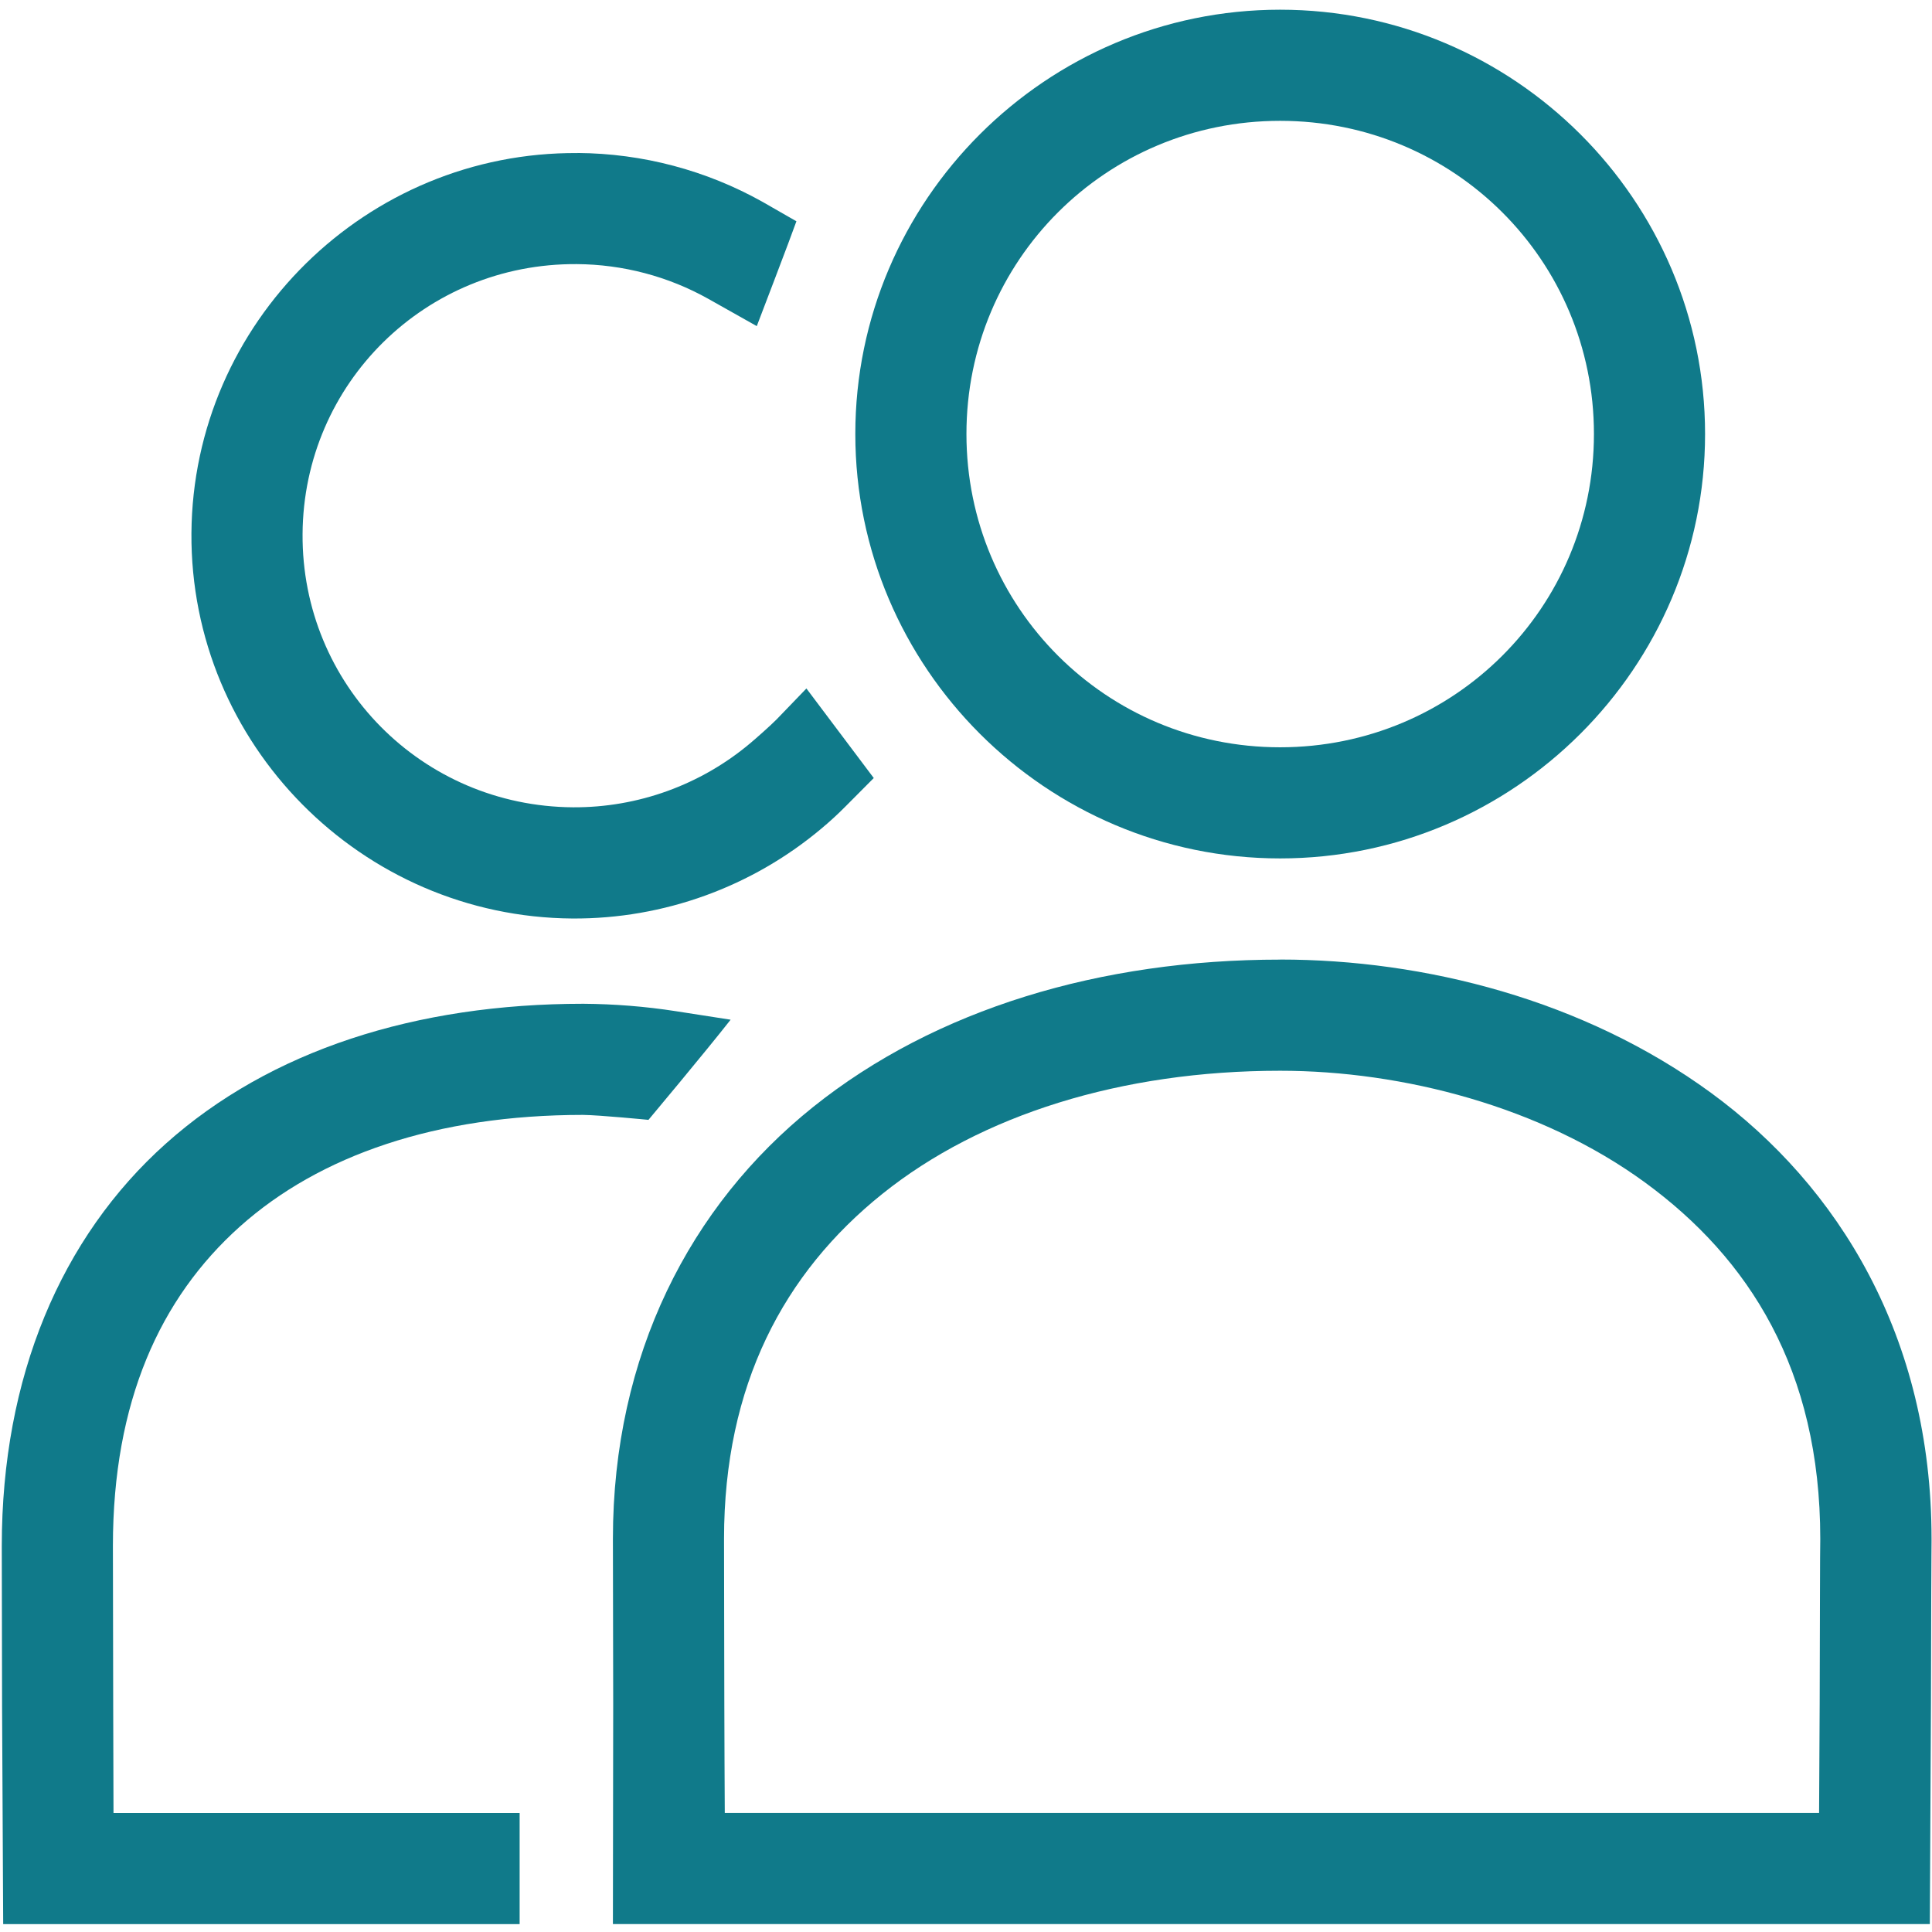
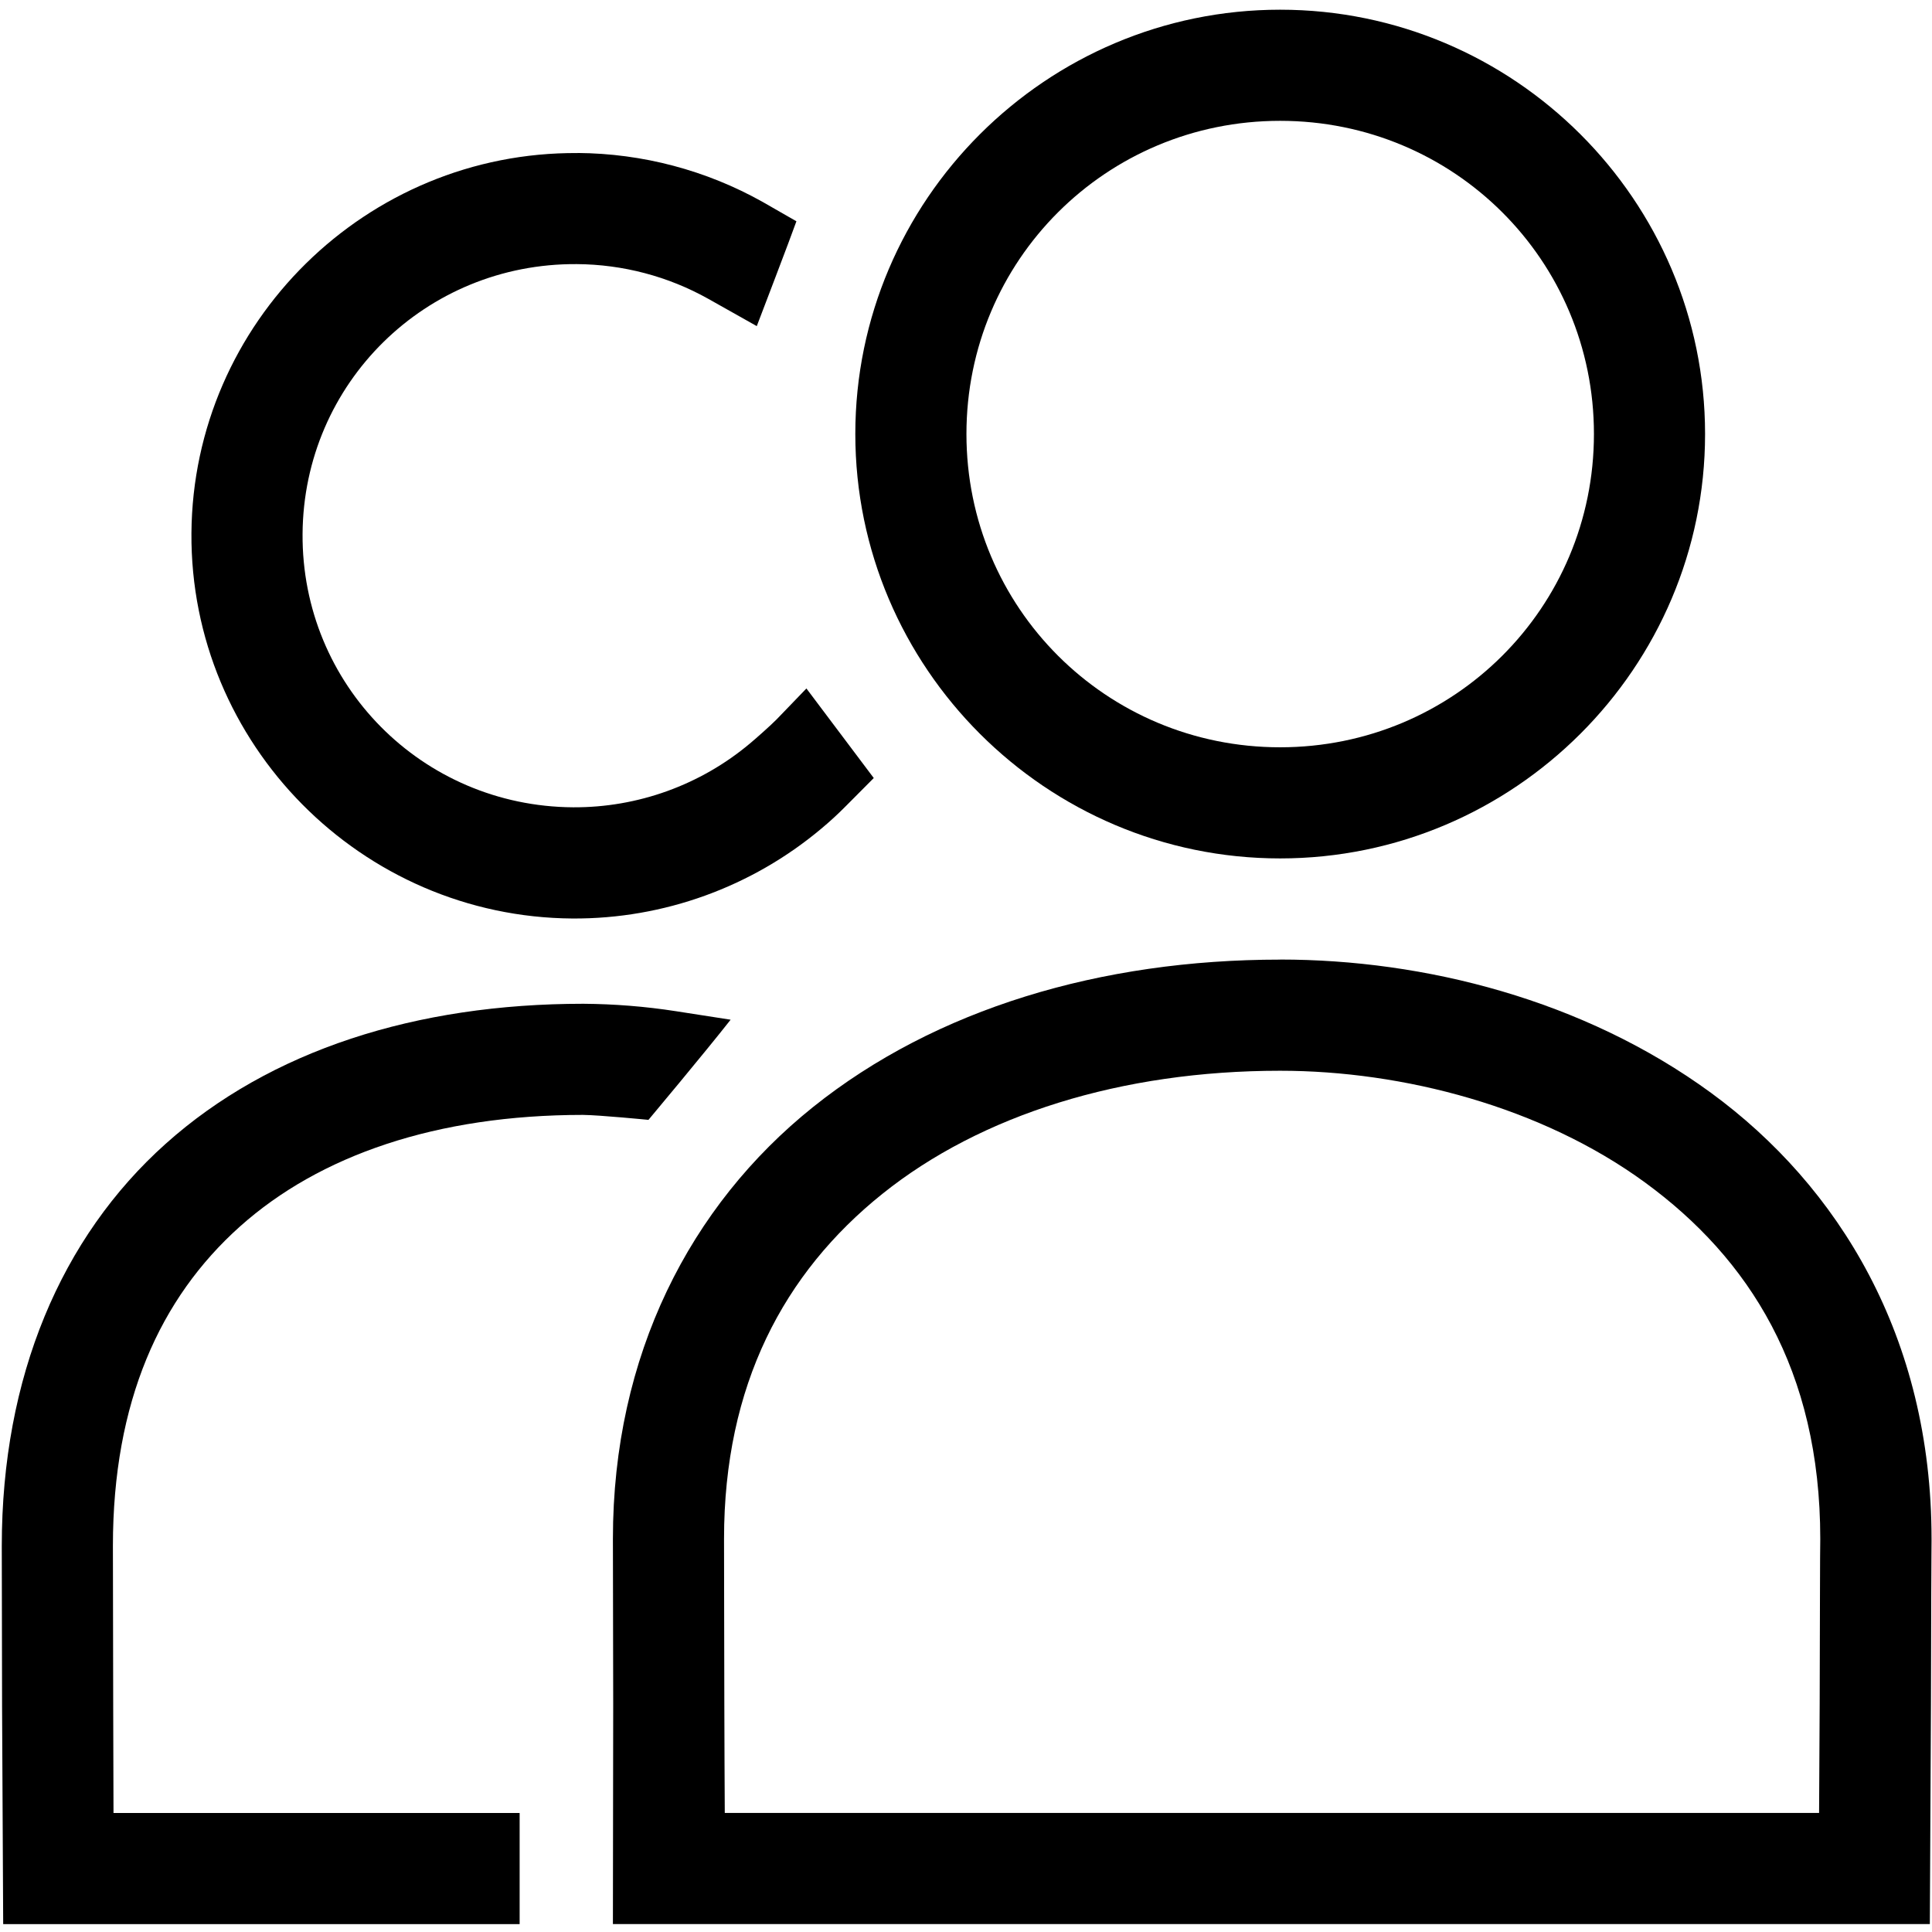
<svg xmlns="http://www.w3.org/2000/svg" width="400" height="400" viewBox="0 0 400 400" id="svg2" version="1.1">
  <defs id="defs4" />
  <g id="layer2">
-     <g transform="matrix(15.3385,0,0,15.3385,-10216.591,-9424.941)" style="display:inline;fill:#107a8a" id="g7483">
-       <path id="path7377" d="m 683.354,627.416 c -2.418,-3e-5 -4.649,0.663 -6.307,1.992 -1.657,1.329 -2.699,3.347 -2.699,5.826 l 0,0.002 0,0.002 c 2.4e-4,0.037 0.004,2.223 0.004,2.223 l -0.004,2.973 17.776,0 0.015,-2.973 c 0,0 0.003,-1.074 0.004,-1.486 10e-4,-0.412 0.005,-0.755 0.004,-0.725 l 0,-0.008 0,-0.008 c 0,-2.727 -1.256,-4.761 -2.977,-6.02 -1.721,-1.258 -3.871,-1.799 -5.814,-1.799 z m 0,1.5 c 1.658,10e-6 3.529,0.487 4.928,1.51 1.399,1.023 2.363,2.524 2.363,4.809 -0.002,0.108 -0.003,0.33 -0.004,0.734 -10e-4,0.413 -0.002,0.951 -0.004,1.488 -0.002,0.534 -0.005,1.066 -0.008,1.477 l -14.771,0 c -0.002,-0.41 -0.005,-0.943 -0.006,-1.477 -0.003,-1.072 -0.003,-2.105 -0.004,-2.223 -4e-5,-2.073 0.806,-3.589 2.137,-4.656 1.331,-1.067 3.227,-1.662 5.369,-1.662 z" style="color:#000000;font-style:normal;font-variant:normal;font-weight:normal;font-stretch:normal;font-size:medium;line-height:normal;font-family:sans-serif;text-indent:0;text-align:start;text-decoration:none;text-decoration-line:none;text-decoration-style:solid;text-decoration-color:#000000;letter-spacing:normal;word-spacing:normal;text-transform:none;direction:ltr;block-progression:tb;writing-mode:lr-tb;baseline-shift:baseline;text-anchor:start;white-space:normal;clip-rule:nonzero;display:inline;overflow:visible;visibility:visible;opacity:1;isolation:auto;mix-blend-mode:normal;color-interpolation:sRGB;color-interpolation-filters:linearRGB;solid-color:#000000;solid-opacity:1;fill:#107a8a;fill-opacity:1;fill-rule:nonzero;stroke:none;stroke-width:1.5;stroke-linecap:square;stroke-linejoin:miter;stroke-miterlimit:4;stroke-dasharray:none;stroke-dashoffset:0;stroke-opacity:1;marker:none;color-rendering:auto;image-rendering:auto;shape-rendering:auto;text-rendering:auto;enable-background:accumulate" />
-       <path id="ellipse7379" d="m 683.354,614.594 c -3.158,0 -5.734,2.572 -5.734,5.727 0,3.155 2.576,5.729 5.734,5.729 3.158,0 5.736,-2.574 5.736,-5.729 0,-3.155 -2.578,-5.727 -5.736,-5.727 z m 0,1.5 c 2.349,0 4.236,1.884 4.236,4.227 0,2.343 -1.887,4.229 -4.236,4.229 -2.349,0 -4.234,-1.886 -4.234,-4.229 0,-2.343 1.885,-4.227 4.234,-4.227 z" style="color:#000000;font-style:normal;font-variant:normal;font-weight:normal;font-stretch:normal;font-size:medium;line-height:normal;font-family:sans-serif;text-indent:0;text-align:start;text-decoration:none;text-decoration-line:none;text-decoration-style:solid;text-decoration-color:#000000;letter-spacing:normal;word-spacing:normal;text-transform:none;direction:ltr;block-progression:tb;writing-mode:lr-tb;baseline-shift:baseline;text-anchor:start;white-space:normal;clip-rule:nonzero;display:inline;overflow:visible;visibility:visible;opacity:1;isolation:auto;mix-blend-mode:normal;color-interpolation:sRGB;color-interpolation-filters:linearRGB;solid-color:#000000;solid-opacity:1;fill:#107a8a;fill-opacity:1;fill-rule:nonzero;stroke:none;stroke-width:1.5;stroke-linecap:square;stroke-linejoin:miter;stroke-miterlimit:4;stroke-dasharray:none;stroke-dashoffset:0;stroke-opacity:1;marker:none;color-rendering:auto;image-rendering:auto;shape-rendering:auto;text-rendering:auto;enable-background:accumulate" />
-       <path id="path7381" d="m 673.947,628.012 c -2.254,-7e-5 -4.223,0.626 -5.635,1.889 -1.412,1.263 -2.213,3.146 -2.213,5.43 l 0,0.002 0,0.002 c 2e-4,0.04 0.004,2.174 0.004,2.174 l 0.015,2.926 6.139,0 0.832,0 0,-1.5 -0.832,0 -4.65,0 c -0.002,-0.4 -0.003,-0.911 -0.004,-1.428 -0.002,-1.053 -0.003,-2.08 -0.004,-2.18 7.1e-4,-1.942 0.635,-3.342 1.713,-4.307 1.078,-0.964 2.656,-1.507 4.631,-1.508 0.223,0.002 0.885,0.067 0.885,0.067 0,0 0.763,-0.911 1.109,-1.352 l -0.74,-0.115 c -0.412,-0.064 -0.829,-0.097 -1.246,-0.1 l -0.002,0 -0.002,0 z" style="color:#000000;font-style:normal;font-variant:normal;font-weight:normal;font-stretch:normal;font-size:medium;line-height:normal;font-family:sans-serif;text-indent:0;text-align:start;text-decoration:none;text-decoration-line:none;text-decoration-style:solid;text-decoration-color:#000000;letter-spacing:normal;word-spacing:normal;text-transform:none;direction:ltr;block-progression:tb;writing-mode:lr-tb;baseline-shift:baseline;text-anchor:start;white-space:normal;clip-rule:nonzero;display:inline;overflow:visible;visibility:visible;opacity:1;isolation:auto;mix-blend-mode:normal;color-interpolation:sRGB;color-interpolation-filters:linearRGB;solid-color:#000000;solid-opacity:1;fill:#107a8a;fill-opacity:1;fill-rule:nonzero;stroke:none;stroke-width:1.5;stroke-linecap:square;stroke-linejoin:miter;stroke-miterlimit:4;stroke-dasharray:none;stroke-dashoffset:0;stroke-opacity:1;marker:none;color-rendering:auto;image-rendering:auto;shape-rendering:auto;text-rendering:auto;enable-background:accumulate" />
-       <path id="path7383" d="m 673.872,616.529 c -2.849,-0.02 -5.193,2.285 -5.213,5.131 -0.019,2.845 2.294,5.182 5.143,5.201 1.232,0.007 2.421,-0.426 3.358,-1.212 0.114,-0.095 0.223,-0.195 0.328,-0.301 l 0.381,-0.383 -0.909,-1.209 -0.402,0.417 c -0.074,0.076 -0.28,0.259 -0.361,0.326 -0.665,0.558 -1.511,0.866 -2.387,0.861 -2.04,-0.013 -3.665,-1.658 -3.651,-3.691 0.014,-2.033 1.661,-3.655 3.701,-3.641 0.622,0.004 1.234,0.165 1.776,0.469 l 0.654,0.368 c 0,0 0.469,-1.225 0.535,-1.415 l -0.455,-0.261 c -0.763,-0.428 -1.622,-0.655 -2.498,-0.661 z" style="color:#000000;font-style:normal;font-variant:normal;font-weight:normal;font-stretch:normal;font-size:medium;line-height:normal;font-family:sans-serif;text-indent:0;text-align:start;text-decoration:none;text-decoration-line:none;text-decoration-style:solid;text-decoration-color:#000000;letter-spacing:normal;word-spacing:normal;text-transform:none;direction:ltr;block-progression:tb;writing-mode:lr-tb;baseline-shift:baseline;text-anchor:start;white-space:normal;clip-rule:nonzero;display:inline;overflow:visible;visibility:visible;opacity:1;isolation:auto;mix-blend-mode:normal;color-interpolation:sRGB;color-interpolation-filters:linearRGB;solid-color:#000000;solid-opacity:1;fill:#107a8a;fill-opacity:1;fill-rule:nonzero;stroke:none;stroke-width:1.5;stroke-linecap:square;stroke-linejoin:miter;stroke-miterlimit:4;stroke-dasharray:none;stroke-dashoffset:0;stroke-opacity:1;marker:none;color-rendering:auto;image-rendering:auto;shape-rendering:auto;text-rendering:auto;enable-background:accumulate" />
+     <g transform="matrix(15.3385,0,0,15.3385,-10216.591,-9424.941)" style="display:inline;fill:#000000" id="g7483">
+       <path id="path7377" d="m 683.354,627.416 c -2.418,-3e-5 -4.649,0.663 -6.307,1.992 -1.657,1.329 -2.699,3.347 -2.699,5.826 l 0,0.002 0,0.002 c 2.4e-4,0.037 0.004,2.223 0.004,2.223 l -0.004,2.973 17.776,0 0.015,-2.973 c 0,0 0.003,-1.074 0.004,-1.486 10e-4,-0.412 0.005,-0.755 0.004,-0.725 l 0,-0.008 0,-0.008 c 0,-2.727 -1.256,-4.761 -2.977,-6.02 -1.721,-1.258 -3.871,-1.799 -5.814,-1.799 z m 0,1.5 c 1.658,10e-6 3.529,0.487 4.928,1.51 1.399,1.023 2.363,2.524 2.363,4.809 -0.002,0.108 -0.003,0.33 -0.004,0.734 -10e-4,0.413 -0.002,0.951 -0.004,1.488 -0.002,0.534 -0.005,1.066 -0.008,1.477 l -14.771,0 c -0.002,-0.41 -0.005,-0.943 -0.006,-1.477 -0.003,-1.072 -0.003,-2.105 -0.004,-2.223 -4e-5,-2.073 0.806,-3.589 2.137,-4.656 1.331,-1.067 3.227,-1.662 5.369,-1.662 z" style="color:#000000;font-style:normal;font-variant:normal;font-weight:normal;font-stretch:normal;font-size:medium;line-height:normal;font-family:sans-serif;text-indent:0;text-align:start;text-decoration:none;text-decoration-line:none;text-decoration-style:solid;text-decoration-color:#000000;letter-spacing:normal;word-spacing:normal;text-transform:none;direction:ltr;block-progression:tb;writing-mode:lr-tb;baseline-shift:baseline;text-anchor:start;white-space:normal;clip-rule:nonzero;display:inline;overflow:visible;visibility:visible;opacity:1;isolation:auto;mix-blend-mode:normal;color-interpolation:sRGB;color-interpolation-filters:linearRGB;solid-color:#000000;solid-opacity:1;fill:#000000;fill-opacity:1;fill-rule:nonzero;stroke:none;stroke-width:1.5;stroke-linecap:square;stroke-linejoin:miter;stroke-miterlimit:4;stroke-dasharray:none;stroke-dashoffset:0;stroke-opacity:1;marker:none;color-rendering:auto;image-rendering:auto;shape-rendering:auto;text-rendering:auto;enable-background:accumulate" />
+       <path id="ellipse7379" d="m 683.354,614.594 c -3.158,0 -5.734,2.572 -5.734,5.727 0,3.155 2.576,5.729 5.734,5.729 3.158,0 5.736,-2.574 5.736,-5.729 0,-3.155 -2.578,-5.727 -5.736,-5.727 z m 0,1.5 c 2.349,0 4.236,1.884 4.236,4.227 0,2.343 -1.887,4.229 -4.236,4.229 -2.349,0 -4.234,-1.886 -4.234,-4.229 0,-2.343 1.885,-4.227 4.234,-4.227 z" style="color:#000000;font-style:normal;font-variant:normal;font-weight:normal;font-stretch:normal;font-size:medium;line-height:normal;font-family:sans-serif;text-indent:0;text-align:start;text-decoration:none;text-decoration-line:none;text-decoration-style:solid;text-decoration-color:#000000;letter-spacing:normal;word-spacing:normal;text-transform:none;direction:ltr;block-progression:tb;writing-mode:lr-tb;baseline-shift:baseline;text-anchor:start;white-space:normal;clip-rule:nonzero;display:inline;overflow:visible;visibility:visible;opacity:1;isolation:auto;mix-blend-mode:normal;color-interpolation:sRGB;color-interpolation-filters:linearRGB;solid-color:#000000;solid-opacity:1;fill:#000000;fill-opacity:1;fill-rule:nonzero;stroke:none;stroke-width:1.5;stroke-linecap:square;stroke-linejoin:miter;stroke-miterlimit:4;stroke-dasharray:none;stroke-dashoffset:0;stroke-opacity:1;marker:none;color-rendering:auto;image-rendering:auto;shape-rendering:auto;text-rendering:auto;enable-background:accumulate" />
+       <path id="path7381" d="m 673.947,628.012 c -2.254,-7e-5 -4.223,0.626 -5.635,1.889 -1.412,1.263 -2.213,3.146 -2.213,5.43 l 0,0.002 0,0.002 c 2e-4,0.04 0.004,2.174 0.004,2.174 l 0.015,2.926 6.139,0 0.832,0 0,-1.5 -0.832,0 -4.65,0 c -0.002,-0.4 -0.003,-0.911 -0.004,-1.428 -0.002,-1.053 -0.003,-2.08 -0.004,-2.18 7.1e-4,-1.942 0.635,-3.342 1.713,-4.307 1.078,-0.964 2.656,-1.507 4.631,-1.508 0.223,0.002 0.885,0.067 0.885,0.067 0,0 0.763,-0.911 1.109,-1.352 l -0.74,-0.115 c -0.412,-0.064 -0.829,-0.097 -1.246,-0.1 l -0.002,0 -0.002,0 z" style="color:#000000;font-style:normal;font-variant:normal;font-weight:normal;font-stretch:normal;font-size:medium;line-height:normal;font-family:sans-serif;text-indent:0;text-align:start;text-decoration:none;text-decoration-line:none;text-decoration-style:solid;text-decoration-color:#000000;letter-spacing:normal;word-spacing:normal;text-transform:none;direction:ltr;block-progression:tb;writing-mode:lr-tb;baseline-shift:baseline;text-anchor:start;white-space:normal;clip-rule:nonzero;display:inline;overflow:visible;visibility:visible;opacity:1;isolation:auto;mix-blend-mode:normal;color-interpolation:sRGB;color-interpolation-filters:linearRGB;solid-color:#000000;solid-opacity:1;fill:#000000;fill-opacity:1;fill-rule:nonzero;stroke:none;stroke-width:1.5;stroke-linecap:square;stroke-linejoin:miter;stroke-miterlimit:4;stroke-dasharray:none;stroke-dashoffset:0;stroke-opacity:1;marker:none;color-rendering:auto;image-rendering:auto;shape-rendering:auto;text-rendering:auto;enable-background:accumulate" />
+       <path id="path7383" d="m 673.872,616.529 c -2.849,-0.02 -5.193,2.285 -5.213,5.131 -0.019,2.845 2.294,5.182 5.143,5.201 1.232,0.007 2.421,-0.426 3.358,-1.212 0.114,-0.095 0.223,-0.195 0.328,-0.301 l 0.381,-0.383 -0.909,-1.209 -0.402,0.417 c -0.074,0.076 -0.28,0.259 -0.361,0.326 -0.665,0.558 -1.511,0.866 -2.387,0.861 -2.04,-0.013 -3.665,-1.658 -3.651,-3.691 0.014,-2.033 1.661,-3.655 3.701,-3.641 0.622,0.004 1.234,0.165 1.776,0.469 l 0.654,0.368 c 0,0 0.469,-1.225 0.535,-1.415 l -0.455,-0.261 c -0.763,-0.428 -1.622,-0.655 -2.498,-0.661 z" style="color:#000000;font-style:normal;font-variant:normal;font-weight:normal;font-stretch:normal;font-size:medium;line-height:normal;font-family:sans-serif;text-indent:0;text-align:start;text-decoration:none;text-decoration-line:none;text-decoration-style:solid;text-decoration-color:#000000;letter-spacing:normal;word-spacing:normal;text-transform:none;direction:ltr;block-progression:tb;writing-mode:lr-tb;baseline-shift:baseline;text-anchor:start;white-space:normal;clip-rule:nonzero;display:inline;overflow:visible;visibility:visible;opacity:1;isolation:auto;mix-blend-mode:normal;color-interpolation:sRGB;color-interpolation-filters:linearRGB;solid-color:#000000;solid-opacity:1;fill:#000000;fill-opacity:1;fill-rule:nonzero;stroke:none;stroke-width:1.5;stroke-linecap:square;stroke-linejoin:miter;stroke-miterlimit:4;stroke-dasharray:none;stroke-dashoffset:0;stroke-opacity:1;marker:none;color-rendering:auto;image-rendering:auto;shape-rendering:auto;text-rendering:auto;enable-background:accumulate" />
    </g>
  </g>
</svg>
